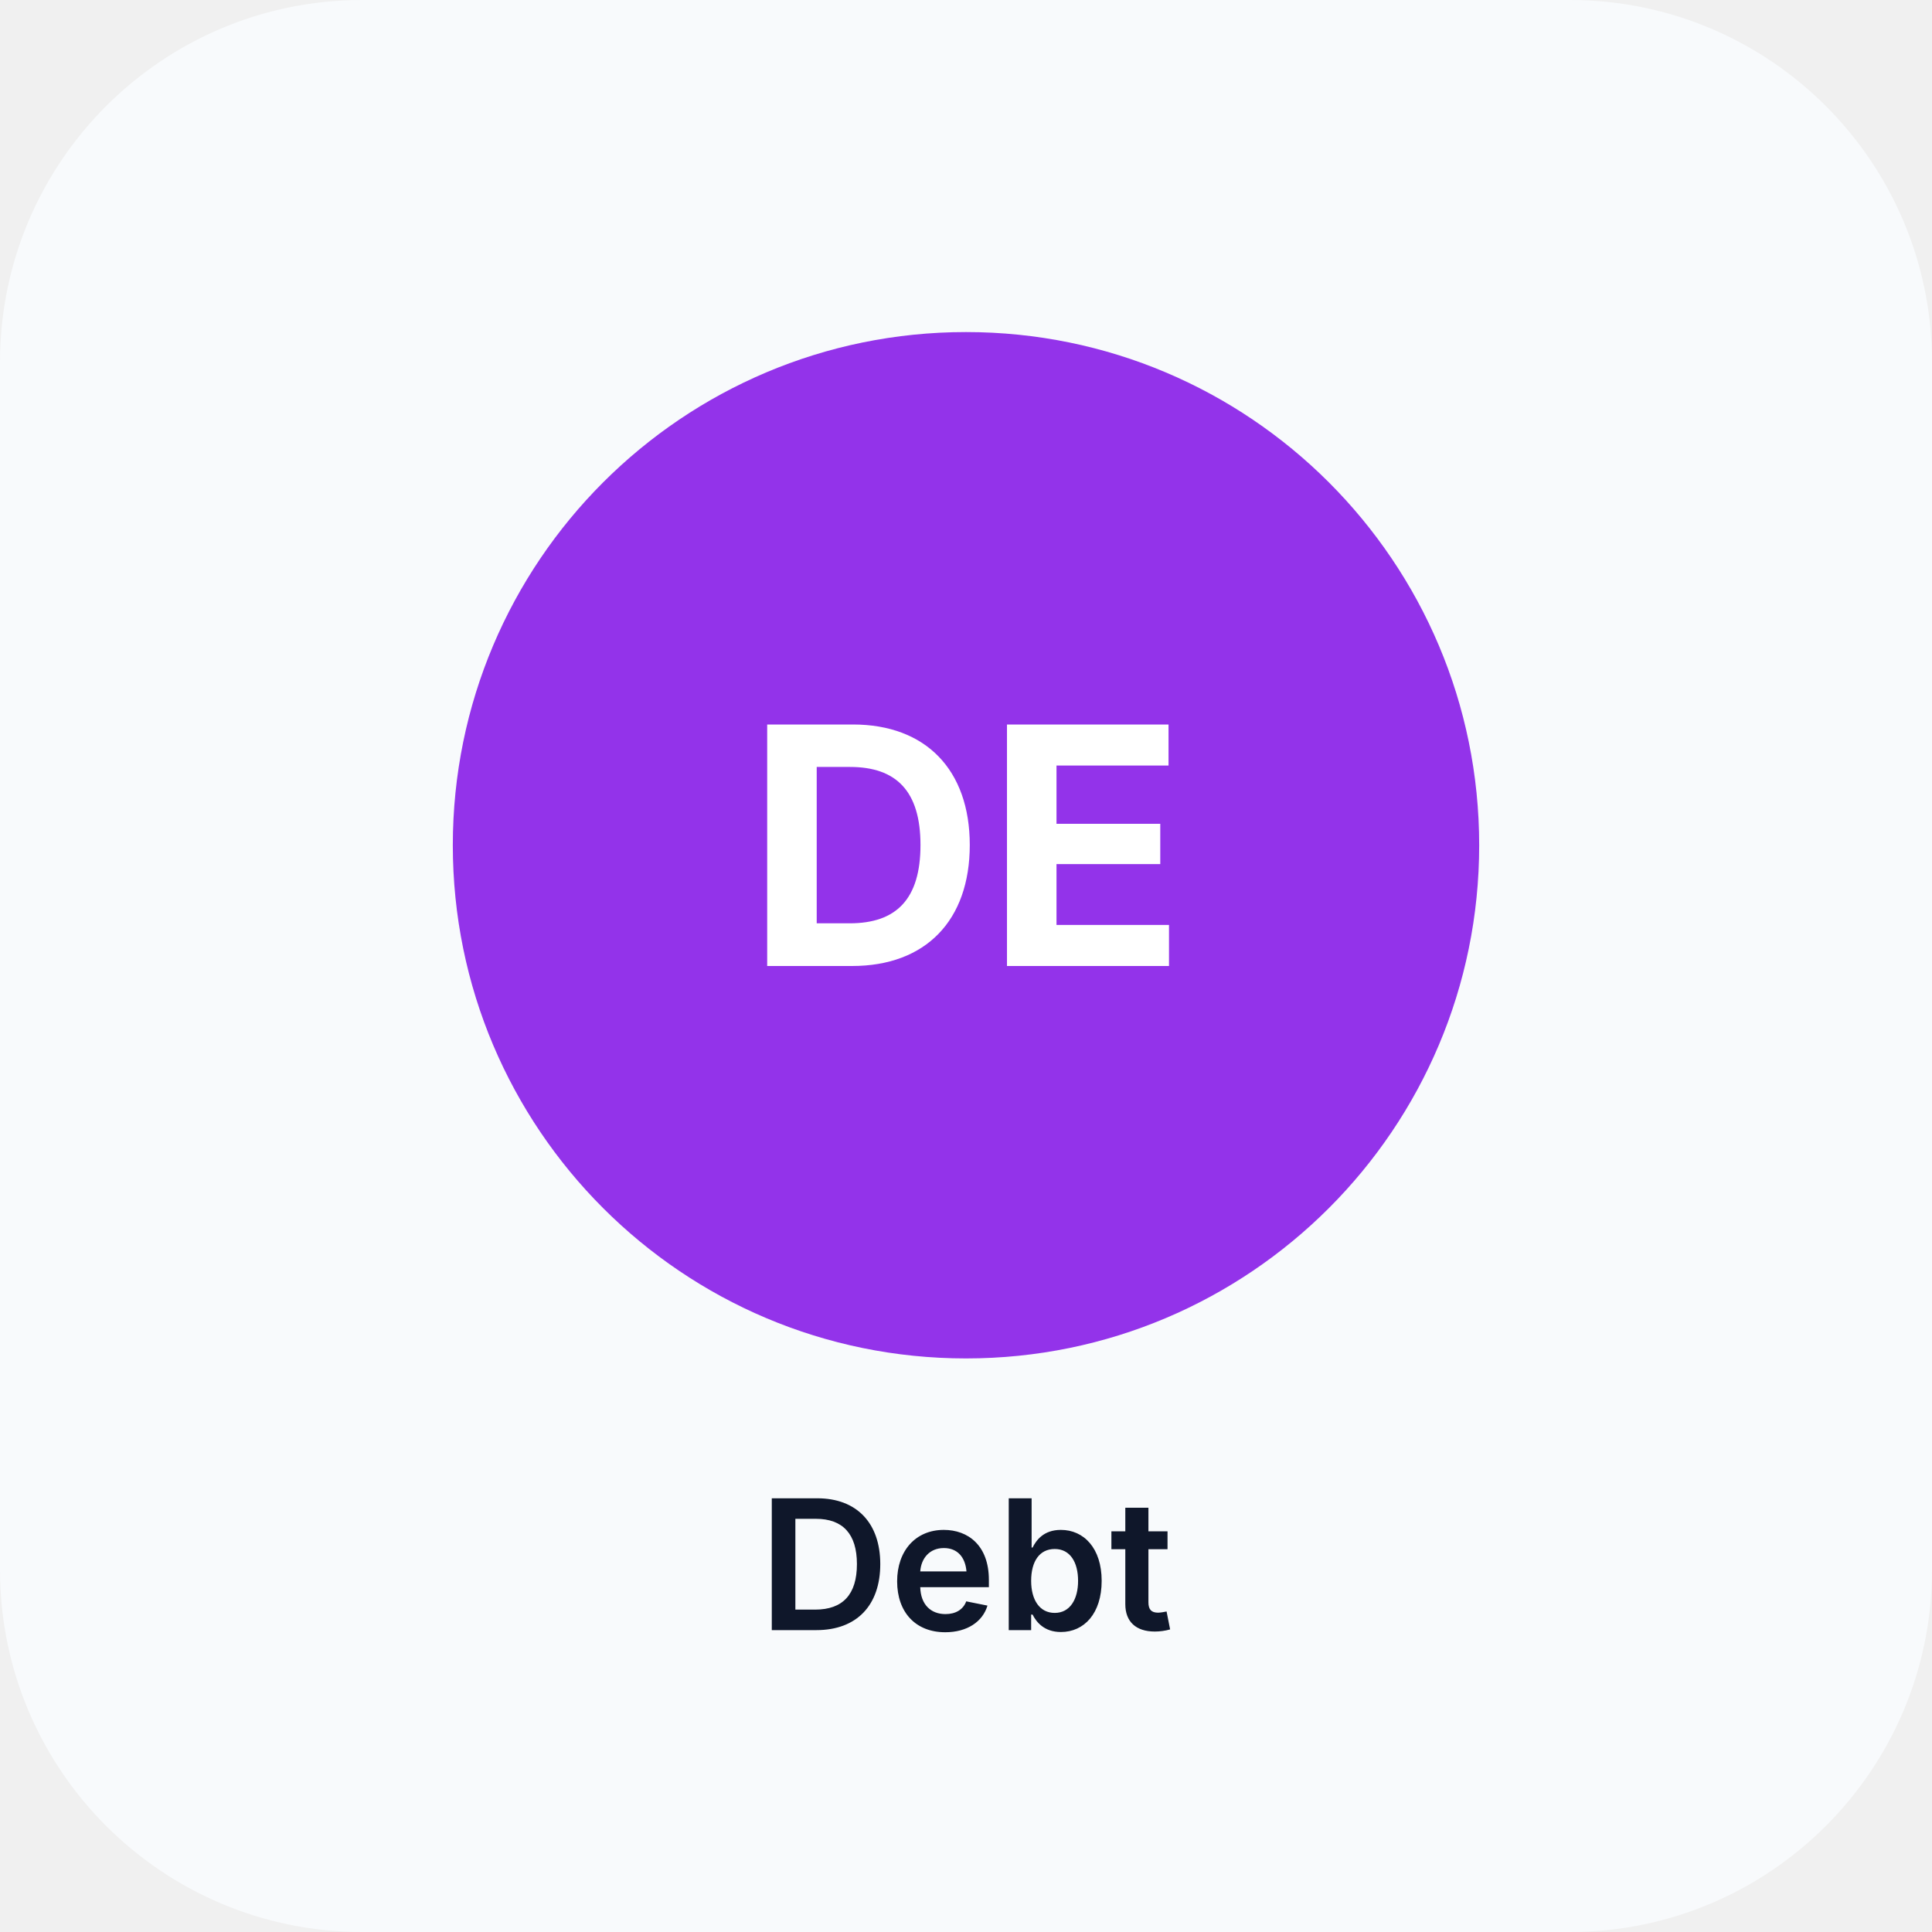
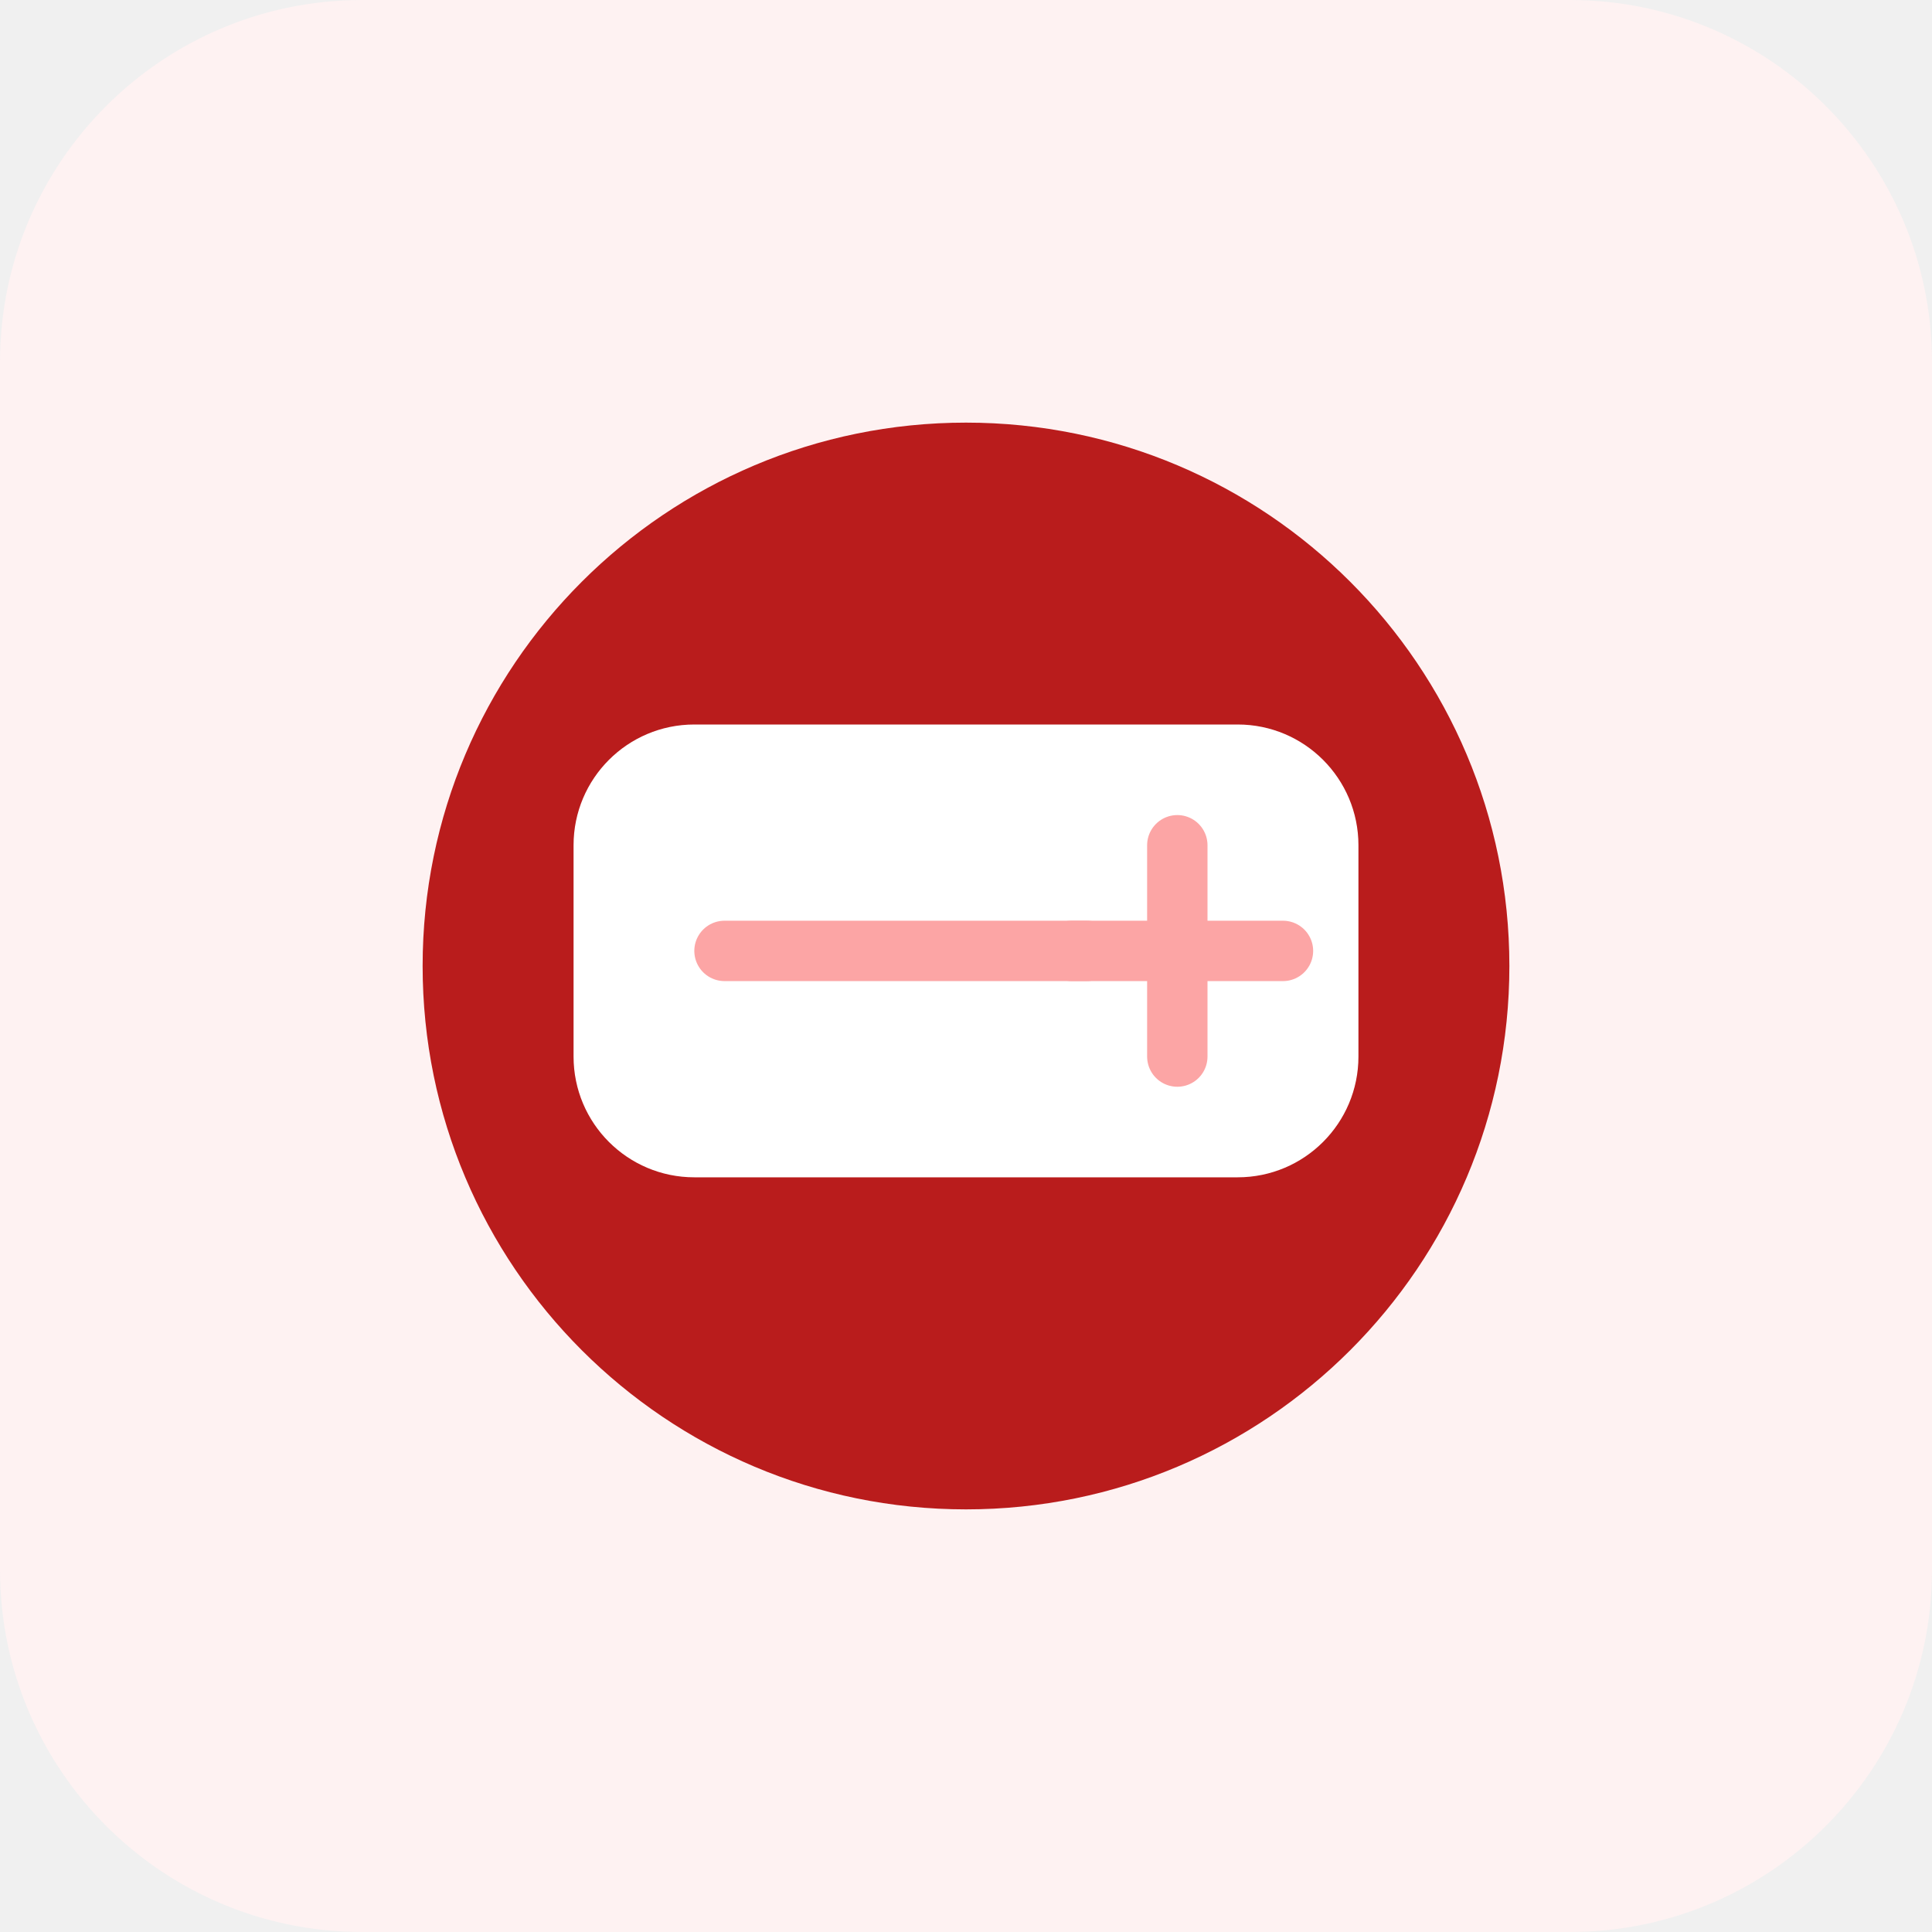
<svg xmlns="http://www.w3.org/2000/svg" width="128" height="128" viewBox="0 0 128 128" role="img" aria-label="Debt">
-   <rect width="128" height="128" rx="24" fill="#F8FAFC" />
-   <circle cx="64" cy="56" r="34" fill="#9333EA" />
-   <text x="64" y="64" text-anchor="middle" font-family="Inter, Arial, sans-serif" font-size="22" font-weight="700" fill="#FFFFFF">DE</text>
-   <text x="64" y="108" text-anchor="middle" font-family="Inter, Arial, sans-serif" font-size="12" font-weight="600" fill="#0F172A">Debt</text>
+   <rect width="128" height="128" rx="24" fill="#FEF2F2" />
+   <circle cx="64" cy="64" r="36" fill="#B91C1C" />
+   <rect x="38" y="48" width="52" height="30" rx="8" fill="white" />
+   <path d="M48 63h24" stroke="#FCA5A5" stroke-width="4" stroke-linecap="round" />
+   <path d="M78 56v14M71 63h14" stroke="#FCA5A5" stroke-width="4" stroke-linecap="round" />
</svg>
